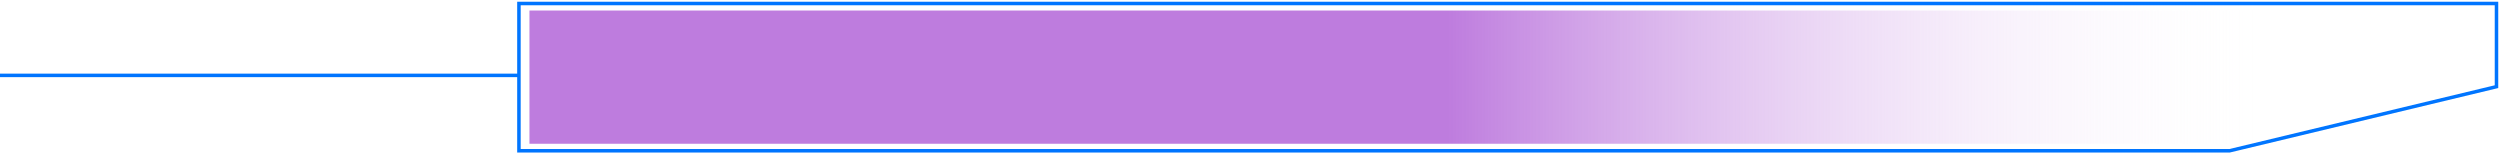
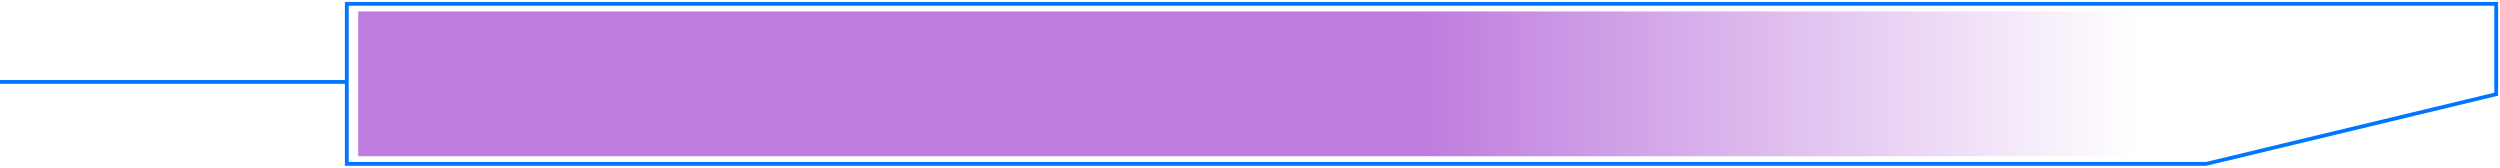
- <svg xmlns="http://www.w3.org/2000/svg" width="713" height="44" viewBox="0 0 713 44" fill="none">
-   <path d="M148 43V1H712V24.718L635.889 43H148Z" stroke="#0075FF" />
-   <rect y="21" width="148" height="1" fill="#0075FF" />
-   <rect x="151" y="3" width="512" height="38" fill="url(#paint0_linear)" />
+ <svg xmlns="http://www.w3.org/2000/svg" width="656" height="44" viewBox="0 0 656 44" fill="none">
+   <path d="M91 43V1H655V24.718L578.889 43H91Z" stroke="#0075FF" />
+   <rect y="21" width="91" height="1" fill="#0075FF" />
+   <rect x="94" y="3" width="481" height="38" fill="url(#paint0_linear)" />
  <defs>
-     <linearGradient id="paint0_linear" x1="155.708" y1="22" x2="647.485" y2="22" gradientUnits="userSpaceOnUse">
-       <stop offset="0.523" stop-color="#BE7CDE" />
-       <stop offset="1" stop-color="white" stop-opacity="0" />
+     <linearGradient id="paint0_linear" x1="98.423" y1="22" x2="560.424" y2="22" gradientUnits="userSpaceOnUse">
+       <stop offset="0.593" stop-color="#BE7CDE" />
+       <stop offset="1" stop-color="#BE7CDE" stop-opacity="0" />
    </linearGradient>
  </defs>
</svg>
